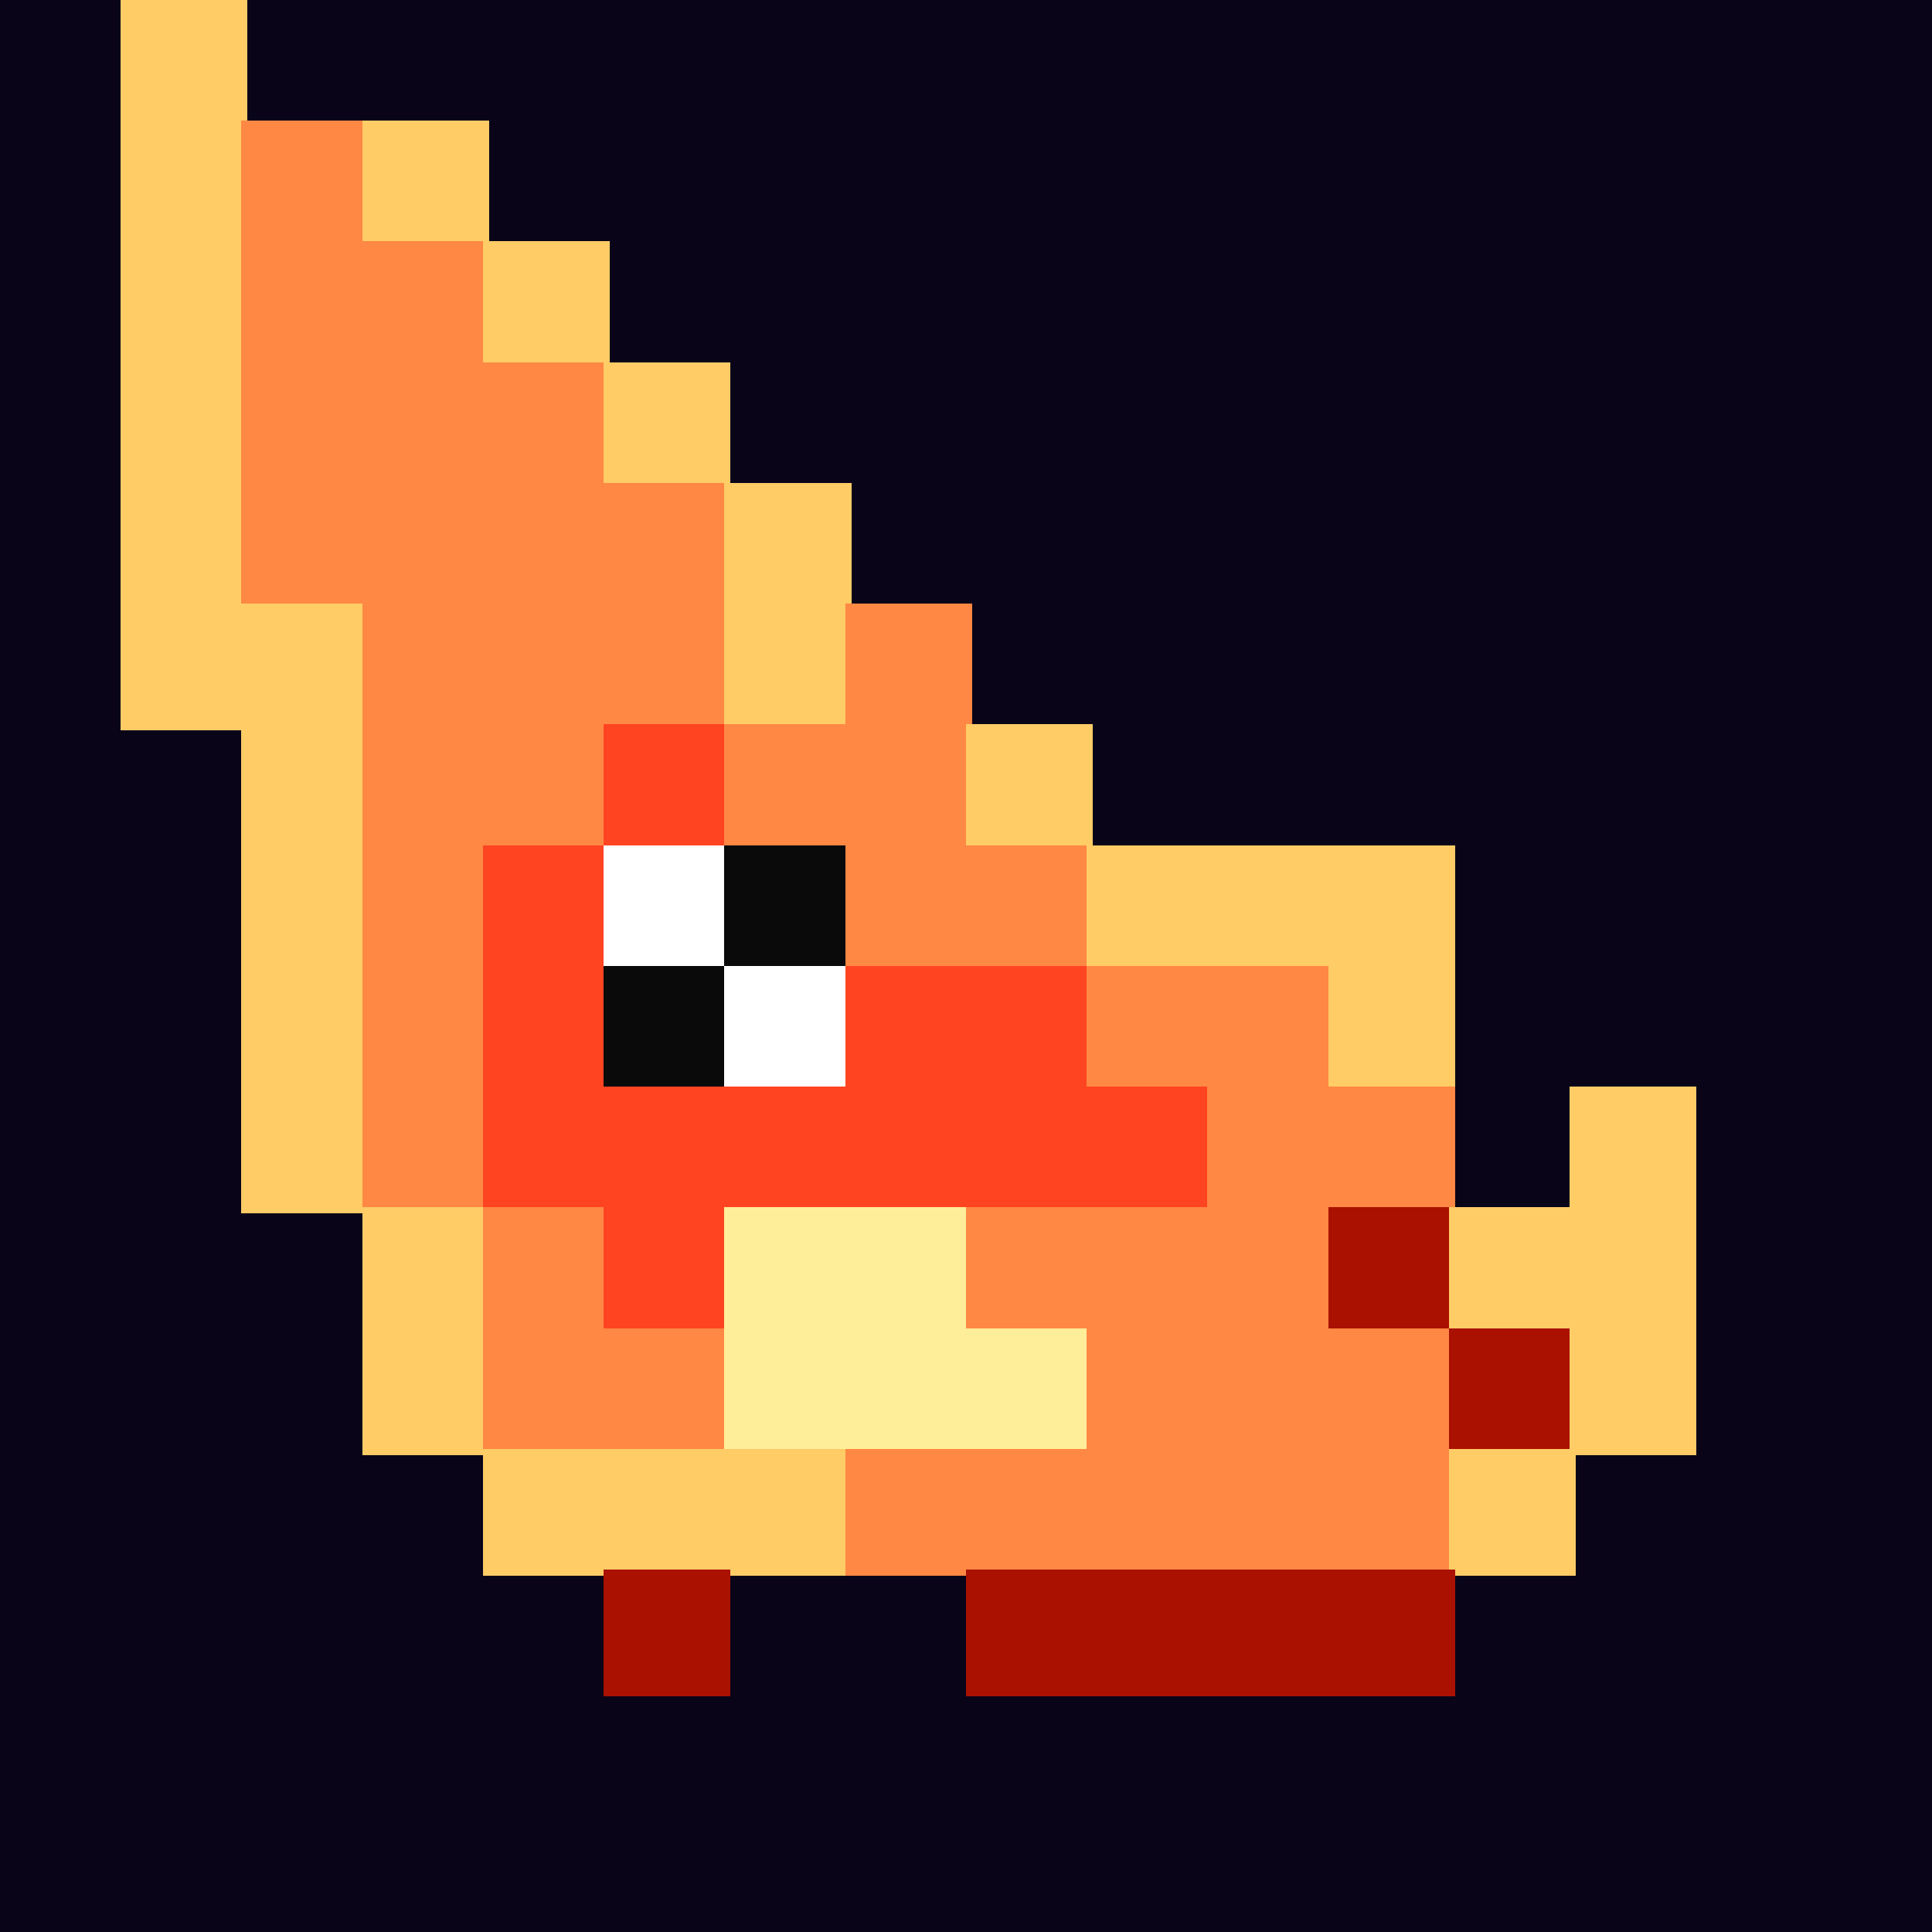
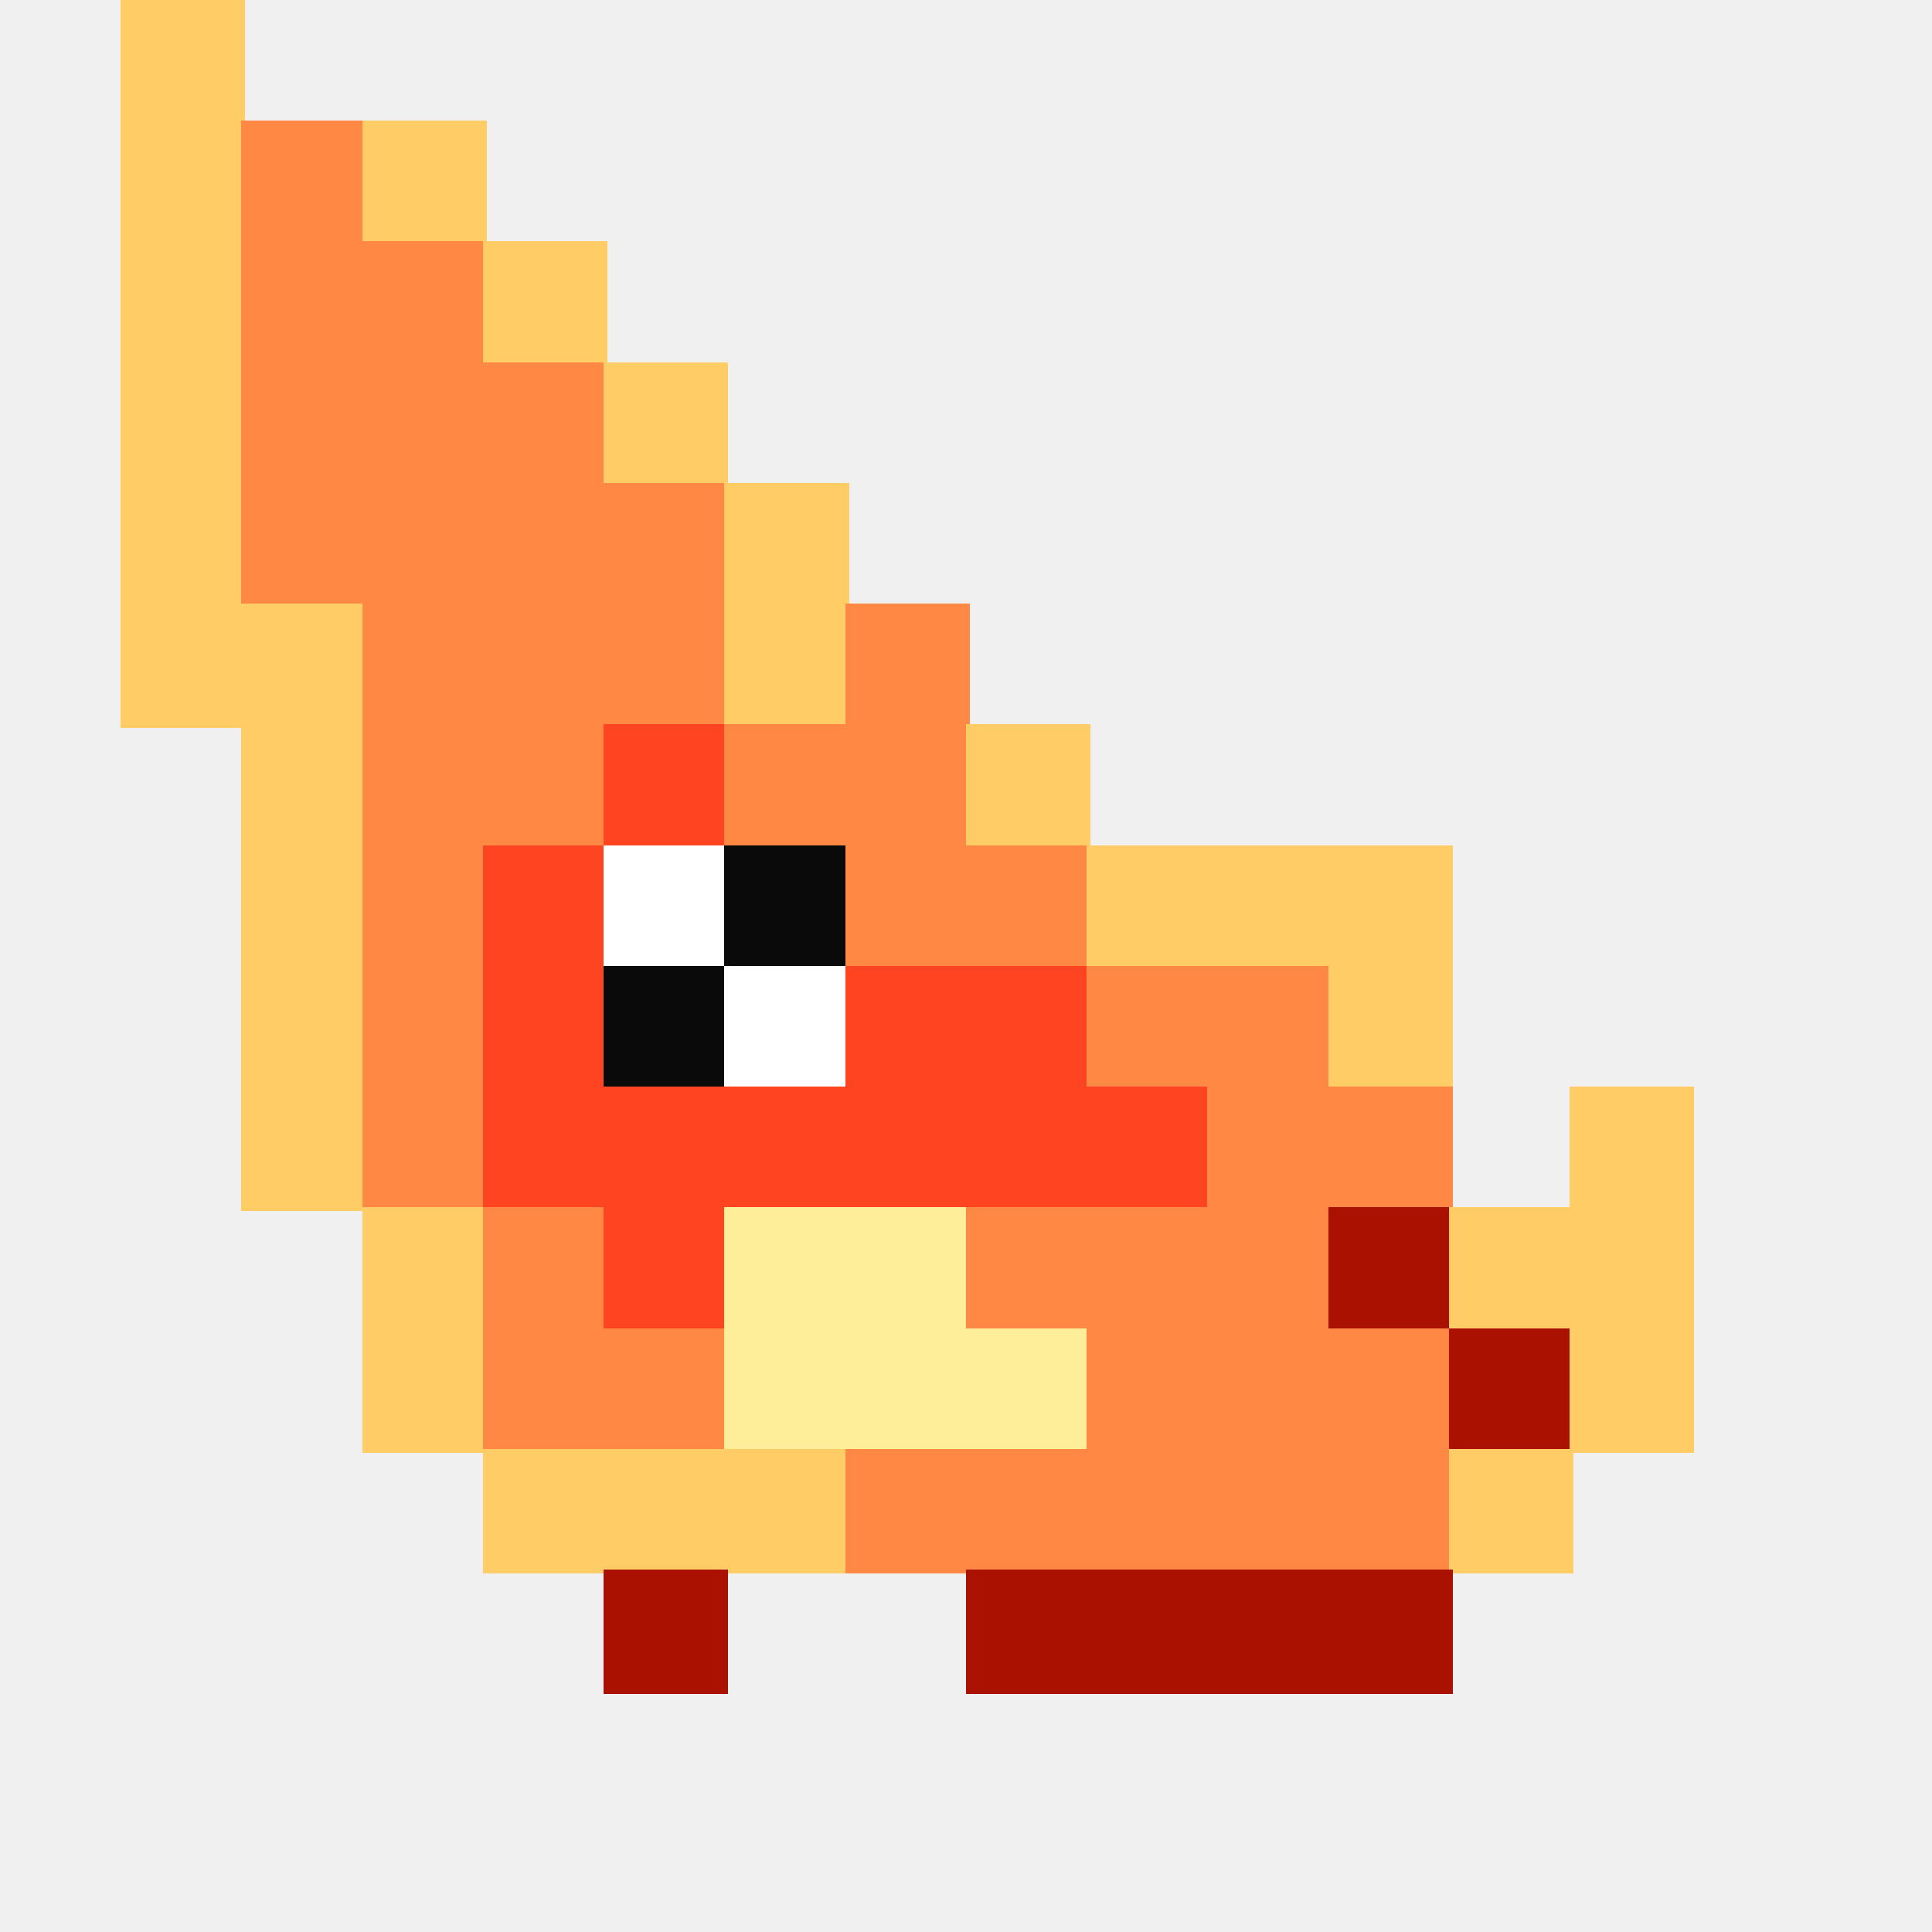
- <svg xmlns="http://www.w3.org/2000/svg" viewBox="0 0 160 160" width="160" height="160" shape-rendering="crispEdges">
-   <rect width="160" height="160" fill="#0a0418" />
-   <rect x="10.00" y="0.00" width="10.50" height="10.50" fill="#ffcc66" />
-   <rect x="10.00" y="10.00" width="10.50" height="10.50" fill="#ffcc66" />
-   <rect x="20.00" y="10.00" width="10.50" height="10.50" fill="#ff8844" />
-   <rect x="30.00" y="10.00" width="10.50" height="10.50" fill="#ffcc66" />
-   <rect x="10.00" y="20.00" width="10.50" height="10.50" fill="#ffcc66" />
-   <rect x="20.00" y="20.00" width="10.50" height="10.50" fill="#ff8844" />
-   <rect x="30.00" y="20.00" width="10.50" height="10.50" fill="#ff8844" />
-   <rect x="40.00" y="20.00" width="10.50" height="10.50" fill="#ffcc66" />
-   <rect x="10.00" y="30.00" width="10.50" height="10.50" fill="#ffcc66" />
-   <rect x="20.00" y="30.00" width="10.50" height="10.50" fill="#ff8844" />
-   <rect x="30.00" y="30.00" width="10.50" height="10.50" fill="#ff8844" />
-   <rect x="40.00" y="30.00" width="10.50" height="10.50" fill="#ff8844" />
-   <rect x="50.00" y="30.00" width="10.50" height="10.50" fill="#ffcc66" />
-   <rect x="10.00" y="40.00" width="10.50" height="10.50" fill="#ffcc66" />
-   <rect x="20.00" y="40.00" width="10.50" height="10.50" fill="#ff8844" />
-   <rect x="30.00" y="40.00" width="10.50" height="10.50" fill="#ff8844" />
-   <rect x="40.00" y="40.00" width="10.50" height="10.50" fill="#ff8844" />
-   <rect x="50.00" y="40.00" width="10.50" height="10.50" fill="#ff8844" />
-   <rect x="60.00" y="40.00" width="10.50" height="10.50" fill="#ffcc66" />
-   <rect x="10.00" y="50.00" width="10.50" height="10.50" fill="#ffcc66" />
-   <rect x="20.00" y="50.00" width="10.50" height="10.50" fill="#ffcc66" />
-   <rect x="30.00" y="50.00" width="10.50" height="10.50" fill="#ff8844" />
-   <rect x="40.00" y="50.00" width="10.50" height="10.50" fill="#ff8844" />
-   <rect x="50.00" y="50.00" width="10.50" height="10.50" fill="#ff8844" />
-   <rect x="60.00" y="50.00" width="10.50" height="10.50" fill="#ffcc66" />
-   <rect x="70.00" y="50.00" width="10.50" height="10.50" fill="#ff8844" />
-   <rect x="20.00" y="60.00" width="10.50" height="10.50" fill="#ffcc66" />
-   <rect x="30.00" y="60.00" width="10.50" height="10.50" fill="#ff8844" />
-   <rect x="40.00" y="60.00" width="10.50" height="10.50" fill="#ff8844" />
-   <rect x="50.00" y="60.00" width="10.50" height="10.50" fill="#ff4422" />
-   <rect x="60.00" y="60.00" width="10.50" height="10.50" fill="#ff8844" />
-   <rect x="70.00" y="60.00" width="10.50" height="10.50" fill="#ff8844" />
-   <rect x="80.00" y="60.00" width="10.50" height="10.50" fill="#ffcc66" />
-   <rect x="20.00" y="70.00" width="10.50" height="10.50" fill="#ffcc66" />
-   <rect x="30.00" y="70.00" width="10.50" height="10.50" fill="#ff8844" />
-   <rect x="40.00" y="70.00" width="10.50" height="10.50" fill="#ff4422" />
-   <rect x="50.00" y="70.00" width="10.50" height="10.50" fill="#ffffff" />
-   <rect x="60.00" y="70.00" width="10.50" height="10.50" fill="#0a0a0a" />
-   <rect x="70.00" y="70.00" width="10.50" height="10.50" fill="#ff8844" />
-   <rect x="80.00" y="70.00" width="10.50" height="10.50" fill="#ff8844" />
-   <rect x="90.00" y="70.00" width="10.50" height="10.50" fill="#ffcc66" />
-   <rect x="100.00" y="70.00" width="10.50" height="10.50" fill="#ffcc66" />
-   <rect x="110.00" y="70.00" width="10.50" height="10.50" fill="#ffcc66" />
-   <rect x="20.00" y="80.00" width="10.50" height="10.50" fill="#ffcc66" />
-   <rect x="30.00" y="80.00" width="10.50" height="10.50" fill="#ff8844" />
-   <rect x="40.00" y="80.00" width="10.50" height="10.50" fill="#ff4422" />
-   <rect x="50.00" y="80.00" width="10.50" height="10.50" fill="#0a0a0a" />
-   <rect x="60.00" y="80.00" width="10.50" height="10.50" fill="#ffffff" />
-   <rect x="70.00" y="80.00" width="10.50" height="10.50" fill="#ff4422" />
-   <rect x="80.00" y="80.00" width="10.50" height="10.50" fill="#ff4422" />
-   <rect x="90.00" y="80.00" width="10.50" height="10.50" fill="#ff8844" />
-   <rect x="100.00" y="80.00" width="10.50" height="10.50" fill="#ff8844" />
-   <rect x="110.00" y="80.00" width="10.50" height="10.50" fill="#ffcc66" />
-   <rect x="20.00" y="90.00" width="10.50" height="10.50" fill="#ffcc66" />
-   <rect x="30.00" y="90.00" width="10.50" height="10.50" fill="#ff8844" />
-   <rect x="40.00" y="90.00" width="10.50" height="10.50" fill="#ff4422" />
-   <rect x="50.00" y="90.00" width="10.50" height="10.50" fill="#ff4422" />
-   <rect x="60.00" y="90.00" width="10.50" height="10.50" fill="#ff4422" />
-   <rect x="70.00" y="90.00" width="10.50" height="10.50" fill="#ff4422" />
-   <rect x="80.00" y="90.00" width="10.50" height="10.50" fill="#ff4422" />
-   <rect x="90.00" y="90.00" width="10.50" height="10.50" fill="#ff4422" />
-   <rect x="100.00" y="90.00" width="10.50" height="10.50" fill="#ff8844" />
-   <rect x="110.00" y="90.00" width="10.50" height="10.50" fill="#ff8844" />
-   <rect x="130.00" y="90.00" width="10.50" height="10.50" fill="#ffcc66" />
-   <rect x="30.00" y="100.00" width="10.50" height="10.50" fill="#ffcc66" />
-   <rect x="40.00" y="100.00" width="10.50" height="10.50" fill="#ff8844" />
-   <rect x="50.00" y="100.00" width="10.50" height="10.50" fill="#ff4422" />
-   <rect x="60.00" y="100.00" width="10.50" height="10.50" fill="#ffee99" />
-   <rect x="70.00" y="100.00" width="10.50" height="10.50" fill="#ffee99" />
-   <rect x="80.00" y="100.00" width="10.50" height="10.50" fill="#ff8844" />
-   <rect x="90.00" y="100.00" width="10.50" height="10.50" fill="#ff8844" />
-   <rect x="100.00" y="100.00" width="10.50" height="10.50" fill="#ff8844" />
-   <rect x="110.00" y="100.00" width="10.50" height="10.50" fill="#aa1100" />
-   <rect x="120.00" y="100.00" width="10.50" height="10.50" fill="#ffcc66" />
-   <rect x="130.00" y="100.00" width="10.50" height="10.50" fill="#ffcc66" />
-   <rect x="30.00" y="110.00" width="10.50" height="10.50" fill="#ffcc66" />
-   <rect x="40.00" y="110.00" width="10.50" height="10.50" fill="#ff8844" />
-   <rect x="50.00" y="110.00" width="10.50" height="10.50" fill="#ff8844" />
-   <rect x="60.00" y="110.00" width="10.50" height="10.50" fill="#ffee99" />
-   <rect x="70.00" y="110.00" width="10.50" height="10.50" fill="#ffee99" />
-   <rect x="80.00" y="110.00" width="10.50" height="10.50" fill="#ffee99" />
-   <rect x="90.00" y="110.00" width="10.50" height="10.50" fill="#ff8844" />
-   <rect x="100.00" y="110.00" width="10.50" height="10.50" fill="#ff8844" />
-   <rect x="110.00" y="110.00" width="10.50" height="10.50" fill="#ff8844" />
-   <rect x="120.00" y="110.00" width="10.50" height="10.50" fill="#aa1100" />
-   <rect x="130.00" y="110.00" width="10.50" height="10.50" fill="#ffcc66" />
-   <rect x="40.00" y="120.00" width="10.50" height="10.50" fill="#ffcc66" />
-   <rect x="50.00" y="120.00" width="10.50" height="10.50" fill="#ffcc66" />
-   <rect x="60.00" y="120.00" width="10.50" height="10.50" fill="#ffcc66" />
-   <rect x="70.00" y="120.00" width="10.50" height="10.50" fill="#ff8844" />
-   <rect x="80.00" y="120.00" width="10.50" height="10.50" fill="#ff8844" />
-   <rect x="90.00" y="120.00" width="10.50" height="10.50" fill="#ff8844" />
-   <rect x="100.00" y="120.00" width="10.50" height="10.50" fill="#ff8844" />
-   <rect x="110.00" y="120.00" width="10.50" height="10.50" fill="#ff8844" />
-   <rect x="120.00" y="120.00" width="10.50" height="10.50" fill="#ffcc66" />
-   <rect x="50.00" y="130.00" width="10.50" height="10.50" fill="#aa1100" />
-   <rect x="80.00" y="130.00" width="10.50" height="10.50" fill="#aa1100" />
-   <rect x="90.00" y="130.00" width="10.50" height="10.50" fill="#aa1100" />
-   <rect x="100.00" y="130.00" width="10.50" height="10.50" fill="#aa1100" />
-   <rect x="110.00" y="130.00" width="10.50" height="10.50" fill="#aa1100" />
+ <svg xmlns="http://www.w3.org/2000/svg" viewBox="0 0 256 256" width="256" height="256" shape-rendering="crispEdges">
+   <rect x="16" y="0" width="16.5" height="16.5" fill="#ffcc66" />
+   <rect x="16" y="16" width="16.5" height="16.5" fill="#ffcc66" />
+   <rect x="32" y="16" width="16.5" height="16.5" fill="#ff8844" />
+   <rect x="48" y="16" width="16.5" height="16.5" fill="#ffcc66" />
+   <rect x="16" y="32" width="16.5" height="16.5" fill="#ffcc66" />
+   <rect x="32" y="32" width="16.5" height="16.5" fill="#ff8844" />
+   <rect x="48" y="32" width="16.5" height="16.5" fill="#ff8844" />
+   <rect x="64" y="32" width="16.5" height="16.5" fill="#ffcc66" />
+   <rect x="16" y="48" width="16.5" height="16.5" fill="#ffcc66" />
+   <rect x="32" y="48" width="16.5" height="16.5" fill="#ff8844" />
+   <rect x="48" y="48" width="16.5" height="16.5" fill="#ff8844" />
+   <rect x="64" y="48" width="16.5" height="16.5" fill="#ff8844" />
+   <rect x="80" y="48" width="16.5" height="16.5" fill="#ffcc66" />
+   <rect x="16" y="64" width="16.5" height="16.5" fill="#ffcc66" />
+   <rect x="32" y="64" width="16.5" height="16.5" fill="#ff8844" />
+   <rect x="48" y="64" width="16.5" height="16.5" fill="#ff8844" />
+   <rect x="64" y="64" width="16.5" height="16.5" fill="#ff8844" />
+   <rect x="80" y="64" width="16.5" height="16.5" fill="#ff8844" />
+   <rect x="96" y="64" width="16.5" height="16.5" fill="#ffcc66" />
+   <rect x="16" y="80" width="16.5" height="16.5" fill="#ffcc66" />
+   <rect x="32" y="80" width="16.5" height="16.5" fill="#ffcc66" />
+   <rect x="48" y="80" width="16.5" height="16.5" fill="#ff8844" />
+   <rect x="64" y="80" width="16.5" height="16.5" fill="#ff8844" />
+   <rect x="80" y="80" width="16.5" height="16.5" fill="#ff8844" />
+   <rect x="96" y="80" width="16.5" height="16.5" fill="#ffcc66" />
+   <rect x="112" y="80" width="16.5" height="16.5" fill="#ff8844" />
+   <rect x="32" y="96" width="16.5" height="16.5" fill="#ffcc66" />
+   <rect x="48" y="96" width="16.5" height="16.5" fill="#ff8844" />
+   <rect x="64" y="96" width="16.5" height="16.5" fill="#ff8844" />
+   <rect x="80" y="96" width="16.5" height="16.5" fill="#ff4422" />
+   <rect x="96" y="96" width="16.5" height="16.5" fill="#ff8844" />
+   <rect x="112" y="96" width="16.5" height="16.5" fill="#ff8844" />
+   <rect x="128" y="96" width="16.5" height="16.5" fill="#ffcc66" />
+   <rect x="32" y="112" width="16.5" height="16.5" fill="#ffcc66" />
+   <rect x="48" y="112" width="16.5" height="16.5" fill="#ff8844" />
+   <rect x="64" y="112" width="16.5" height="16.5" fill="#ff4422" />
+   <rect x="80" y="112" width="16.5" height="16.5" fill="#ffffff" />
+   <rect x="96" y="112" width="16.5" height="16.5" fill="#0a0a0a" />
+   <rect x="112" y="112" width="16.5" height="16.5" fill="#ff8844" />
+   <rect x="128" y="112" width="16.5" height="16.5" fill="#ff8844" />
+   <rect x="144" y="112" width="16.5" height="16.5" fill="#ffcc66" />
+   <rect x="160" y="112" width="16.5" height="16.5" fill="#ffcc66" />
+   <rect x="176" y="112" width="16.5" height="16.5" fill="#ffcc66" />
+   <rect x="32" y="128" width="16.5" height="16.5" fill="#ffcc66" />
+   <rect x="48" y="128" width="16.5" height="16.5" fill="#ff8844" />
+   <rect x="64" y="128" width="16.5" height="16.5" fill="#ff4422" />
+   <rect x="80" y="128" width="16.5" height="16.5" fill="#0a0a0a" />
+   <rect x="96" y="128" width="16.5" height="16.5" fill="#ffffff" />
+   <rect x="112" y="128" width="16.5" height="16.5" fill="#ff4422" />
+   <rect x="128" y="128" width="16.5" height="16.5" fill="#ff4422" />
+   <rect x="144" y="128" width="16.5" height="16.5" fill="#ff8844" />
+   <rect x="160" y="128" width="16.5" height="16.5" fill="#ff8844" />
+   <rect x="176" y="128" width="16.5" height="16.5" fill="#ffcc66" />
+   <rect x="32" y="144" width="16.5" height="16.5" fill="#ffcc66" />
+   <rect x="48" y="144" width="16.5" height="16.5" fill="#ff8844" />
+   <rect x="64" y="144" width="16.5" height="16.5" fill="#ff4422" />
+   <rect x="80" y="144" width="16.5" height="16.5" fill="#ff4422" />
+   <rect x="96" y="144" width="16.5" height="16.5" fill="#ff4422" />
+   <rect x="112" y="144" width="16.5" height="16.5" fill="#ff4422" />
+   <rect x="128" y="144" width="16.5" height="16.5" fill="#ff4422" />
+   <rect x="144" y="144" width="16.5" height="16.5" fill="#ff4422" />
+   <rect x="160" y="144" width="16.5" height="16.5" fill="#ff8844" />
+   <rect x="176" y="144" width="16.5" height="16.5" fill="#ff8844" />
+   <rect x="208" y="144" width="16.5" height="16.5" fill="#ffcc66" />
+   <rect x="48" y="160" width="16.5" height="16.5" fill="#ffcc66" />
+   <rect x="64" y="160" width="16.5" height="16.5" fill="#ff8844" />
+   <rect x="80" y="160" width="16.5" height="16.5" fill="#ff4422" />
+   <rect x="96" y="160" width="16.5" height="16.5" fill="#ffee99" />
+   <rect x="112" y="160" width="16.5" height="16.5" fill="#ffee99" />
+   <rect x="128" y="160" width="16.5" height="16.5" fill="#ff8844" />
+   <rect x="144" y="160" width="16.5" height="16.5" fill="#ff8844" />
+   <rect x="160" y="160" width="16.5" height="16.5" fill="#ff8844" />
+   <rect x="176" y="160" width="16.5" height="16.5" fill="#aa1100" />
+   <rect x="192" y="160" width="16.5" height="16.5" fill="#ffcc66" />
+   <rect x="208" y="160" width="16.5" height="16.5" fill="#ffcc66" />
+   <rect x="48" y="176" width="16.5" height="16.5" fill="#ffcc66" />
+   <rect x="64" y="176" width="16.5" height="16.5" fill="#ff8844" />
+   <rect x="80" y="176" width="16.5" height="16.5" fill="#ff8844" />
+   <rect x="96" y="176" width="16.5" height="16.5" fill="#ffee99" />
+   <rect x="112" y="176" width="16.5" height="16.5" fill="#ffee99" />
+   <rect x="128" y="176" width="16.5" height="16.5" fill="#ffee99" />
+   <rect x="144" y="176" width="16.5" height="16.5" fill="#ff8844" />
+   <rect x="160" y="176" width="16.5" height="16.5" fill="#ff8844" />
+   <rect x="176" y="176" width="16.5" height="16.5" fill="#ff8844" />
+   <rect x="192" y="176" width="16.5" height="16.5" fill="#aa1100" />
+   <rect x="208" y="176" width="16.5" height="16.5" fill="#ffcc66" />
+   <rect x="64" y="192" width="16.5" height="16.5" fill="#ffcc66" />
+   <rect x="80" y="192" width="16.5" height="16.5" fill="#ffcc66" />
+   <rect x="96" y="192" width="16.5" height="16.5" fill="#ffcc66" />
+   <rect x="112" y="192" width="16.5" height="16.5" fill="#ff8844" />
+   <rect x="128" y="192" width="16.5" height="16.5" fill="#ff8844" />
+   <rect x="144" y="192" width="16.5" height="16.5" fill="#ff8844" />
+   <rect x="160" y="192" width="16.5" height="16.5" fill="#ff8844" />
+   <rect x="176" y="192" width="16.5" height="16.5" fill="#ff8844" />
+   <rect x="192" y="192" width="16.5" height="16.5" fill="#ffcc66" />
+   <rect x="80" y="208" width="16.5" height="16.5" fill="#aa1100" />
+   <rect x="128" y="208" width="16.5" height="16.5" fill="#aa1100" />
+   <rect x="144" y="208" width="16.5" height="16.5" fill="#aa1100" />
+   <rect x="160" y="208" width="16.5" height="16.5" fill="#aa1100" />
+   <rect x="176" y="208" width="16.5" height="16.5" fill="#aa1100" />
</svg>
